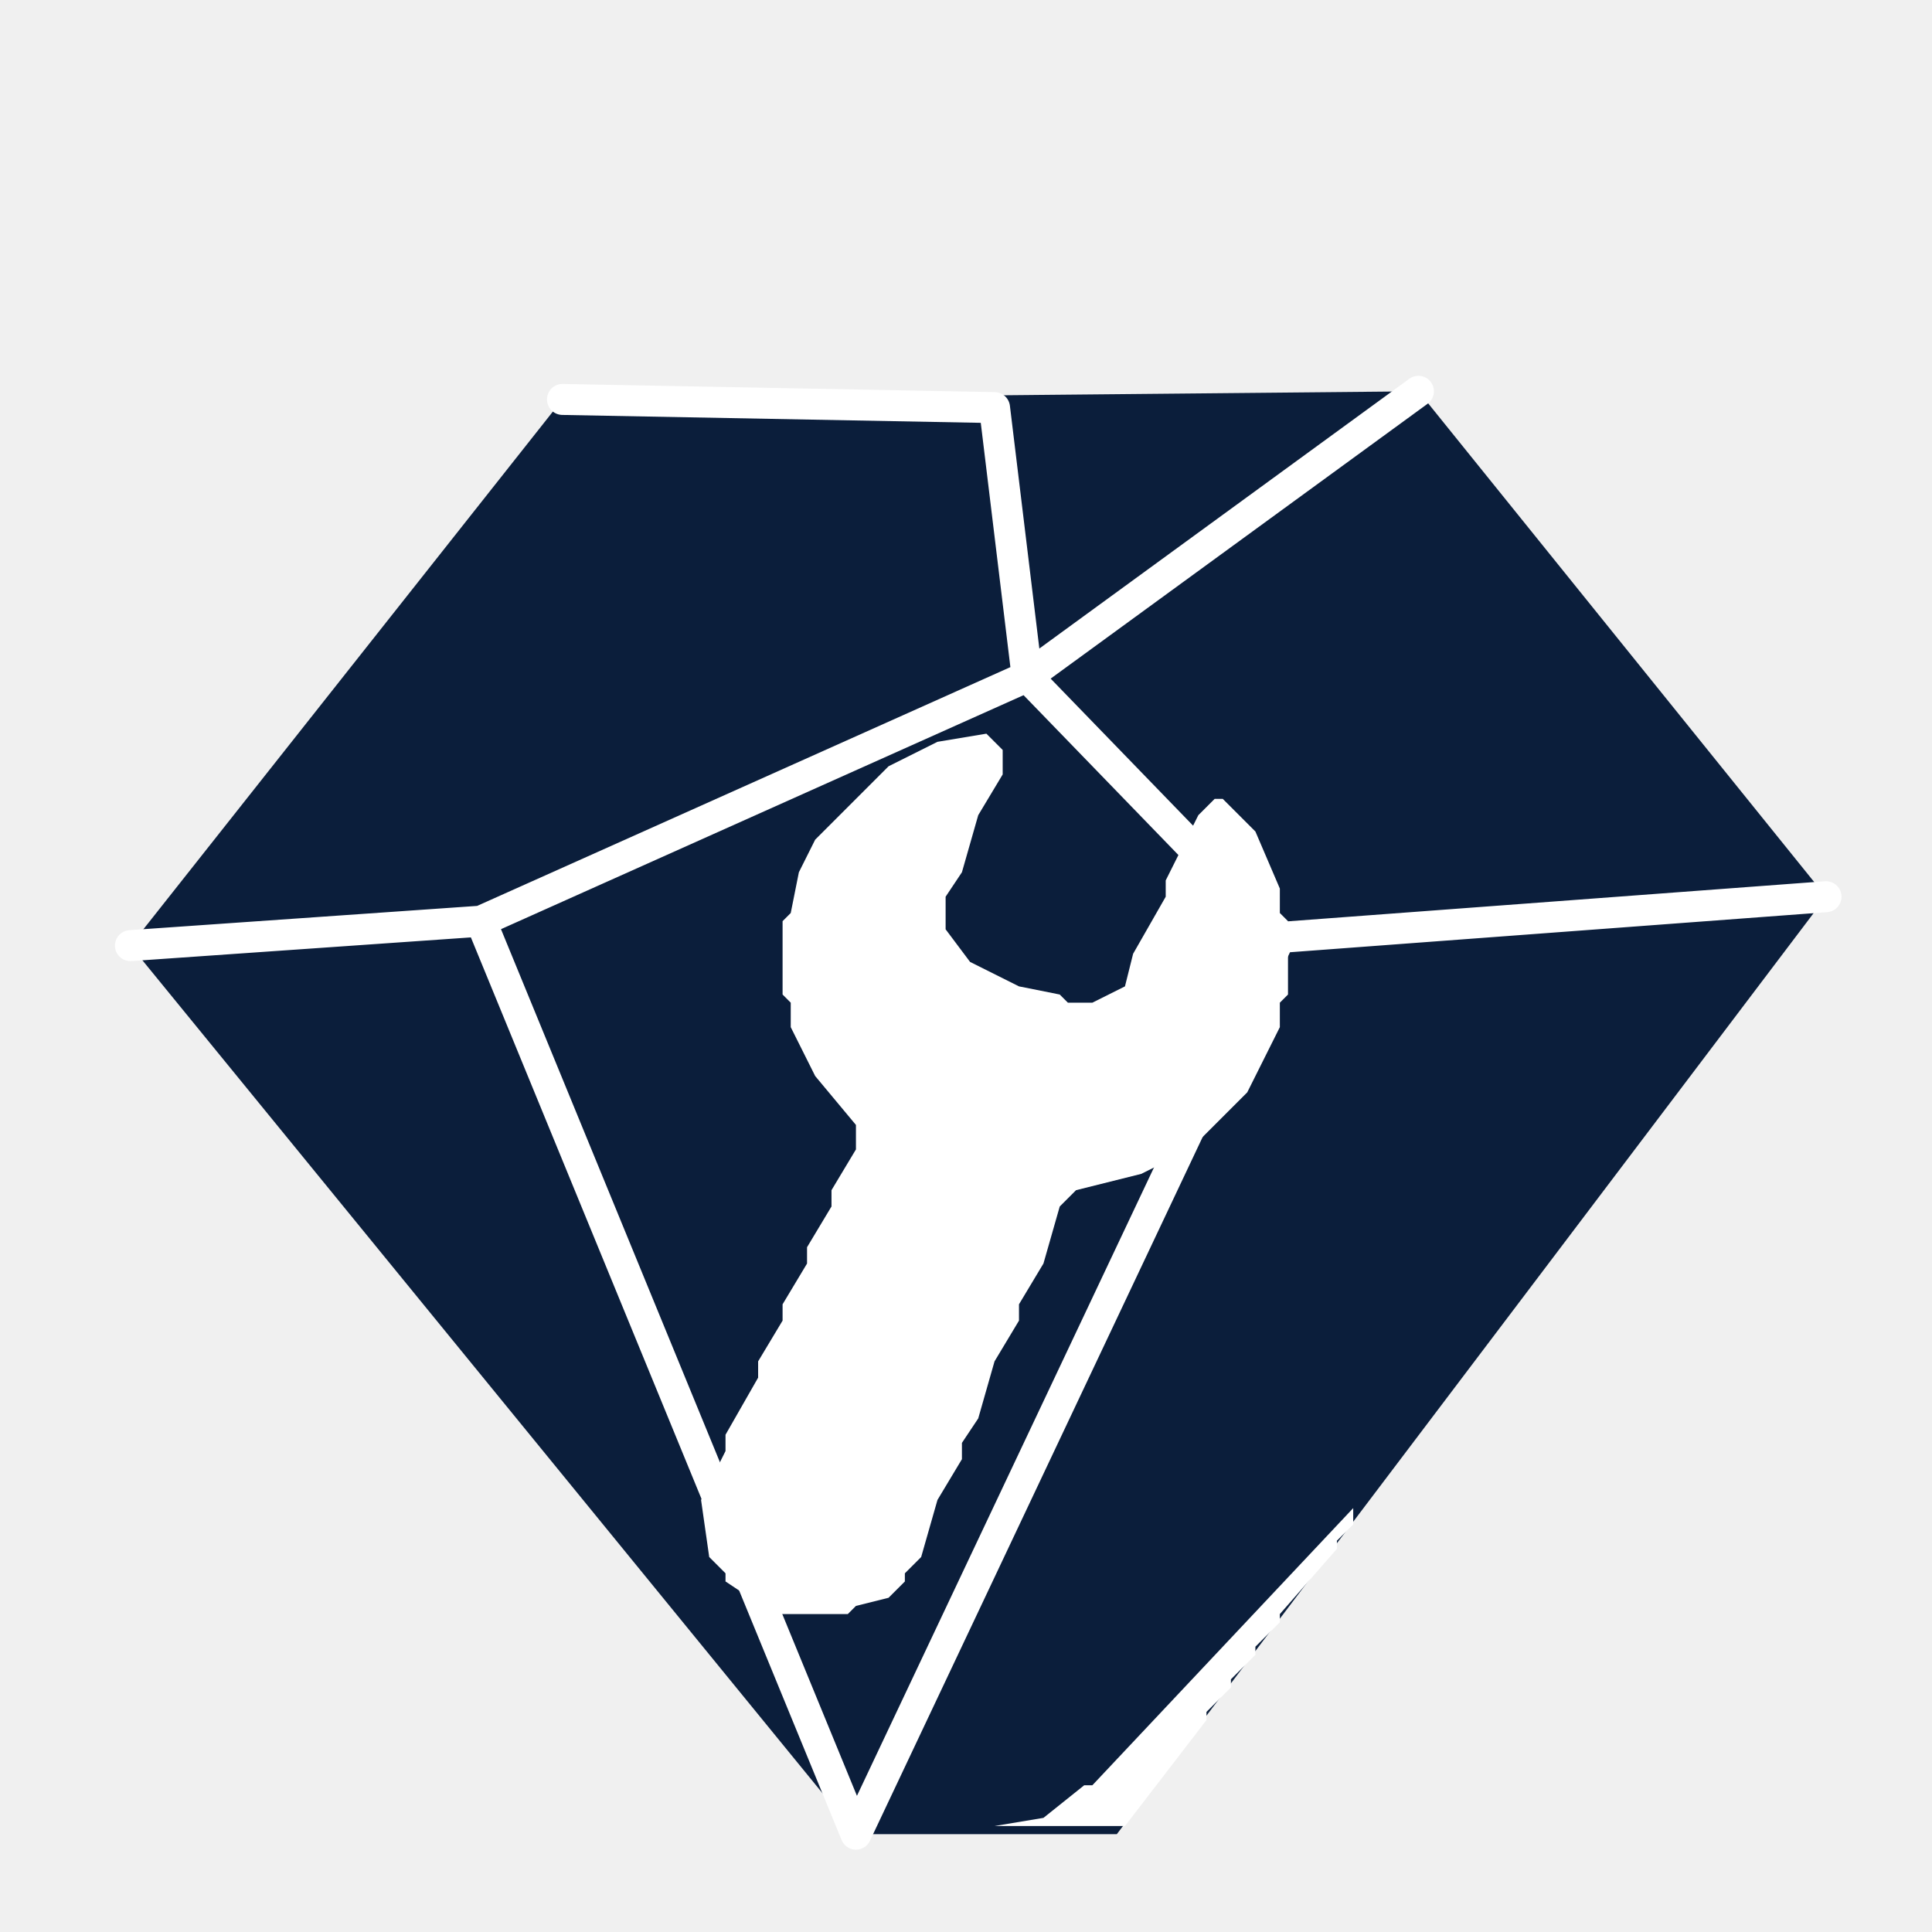
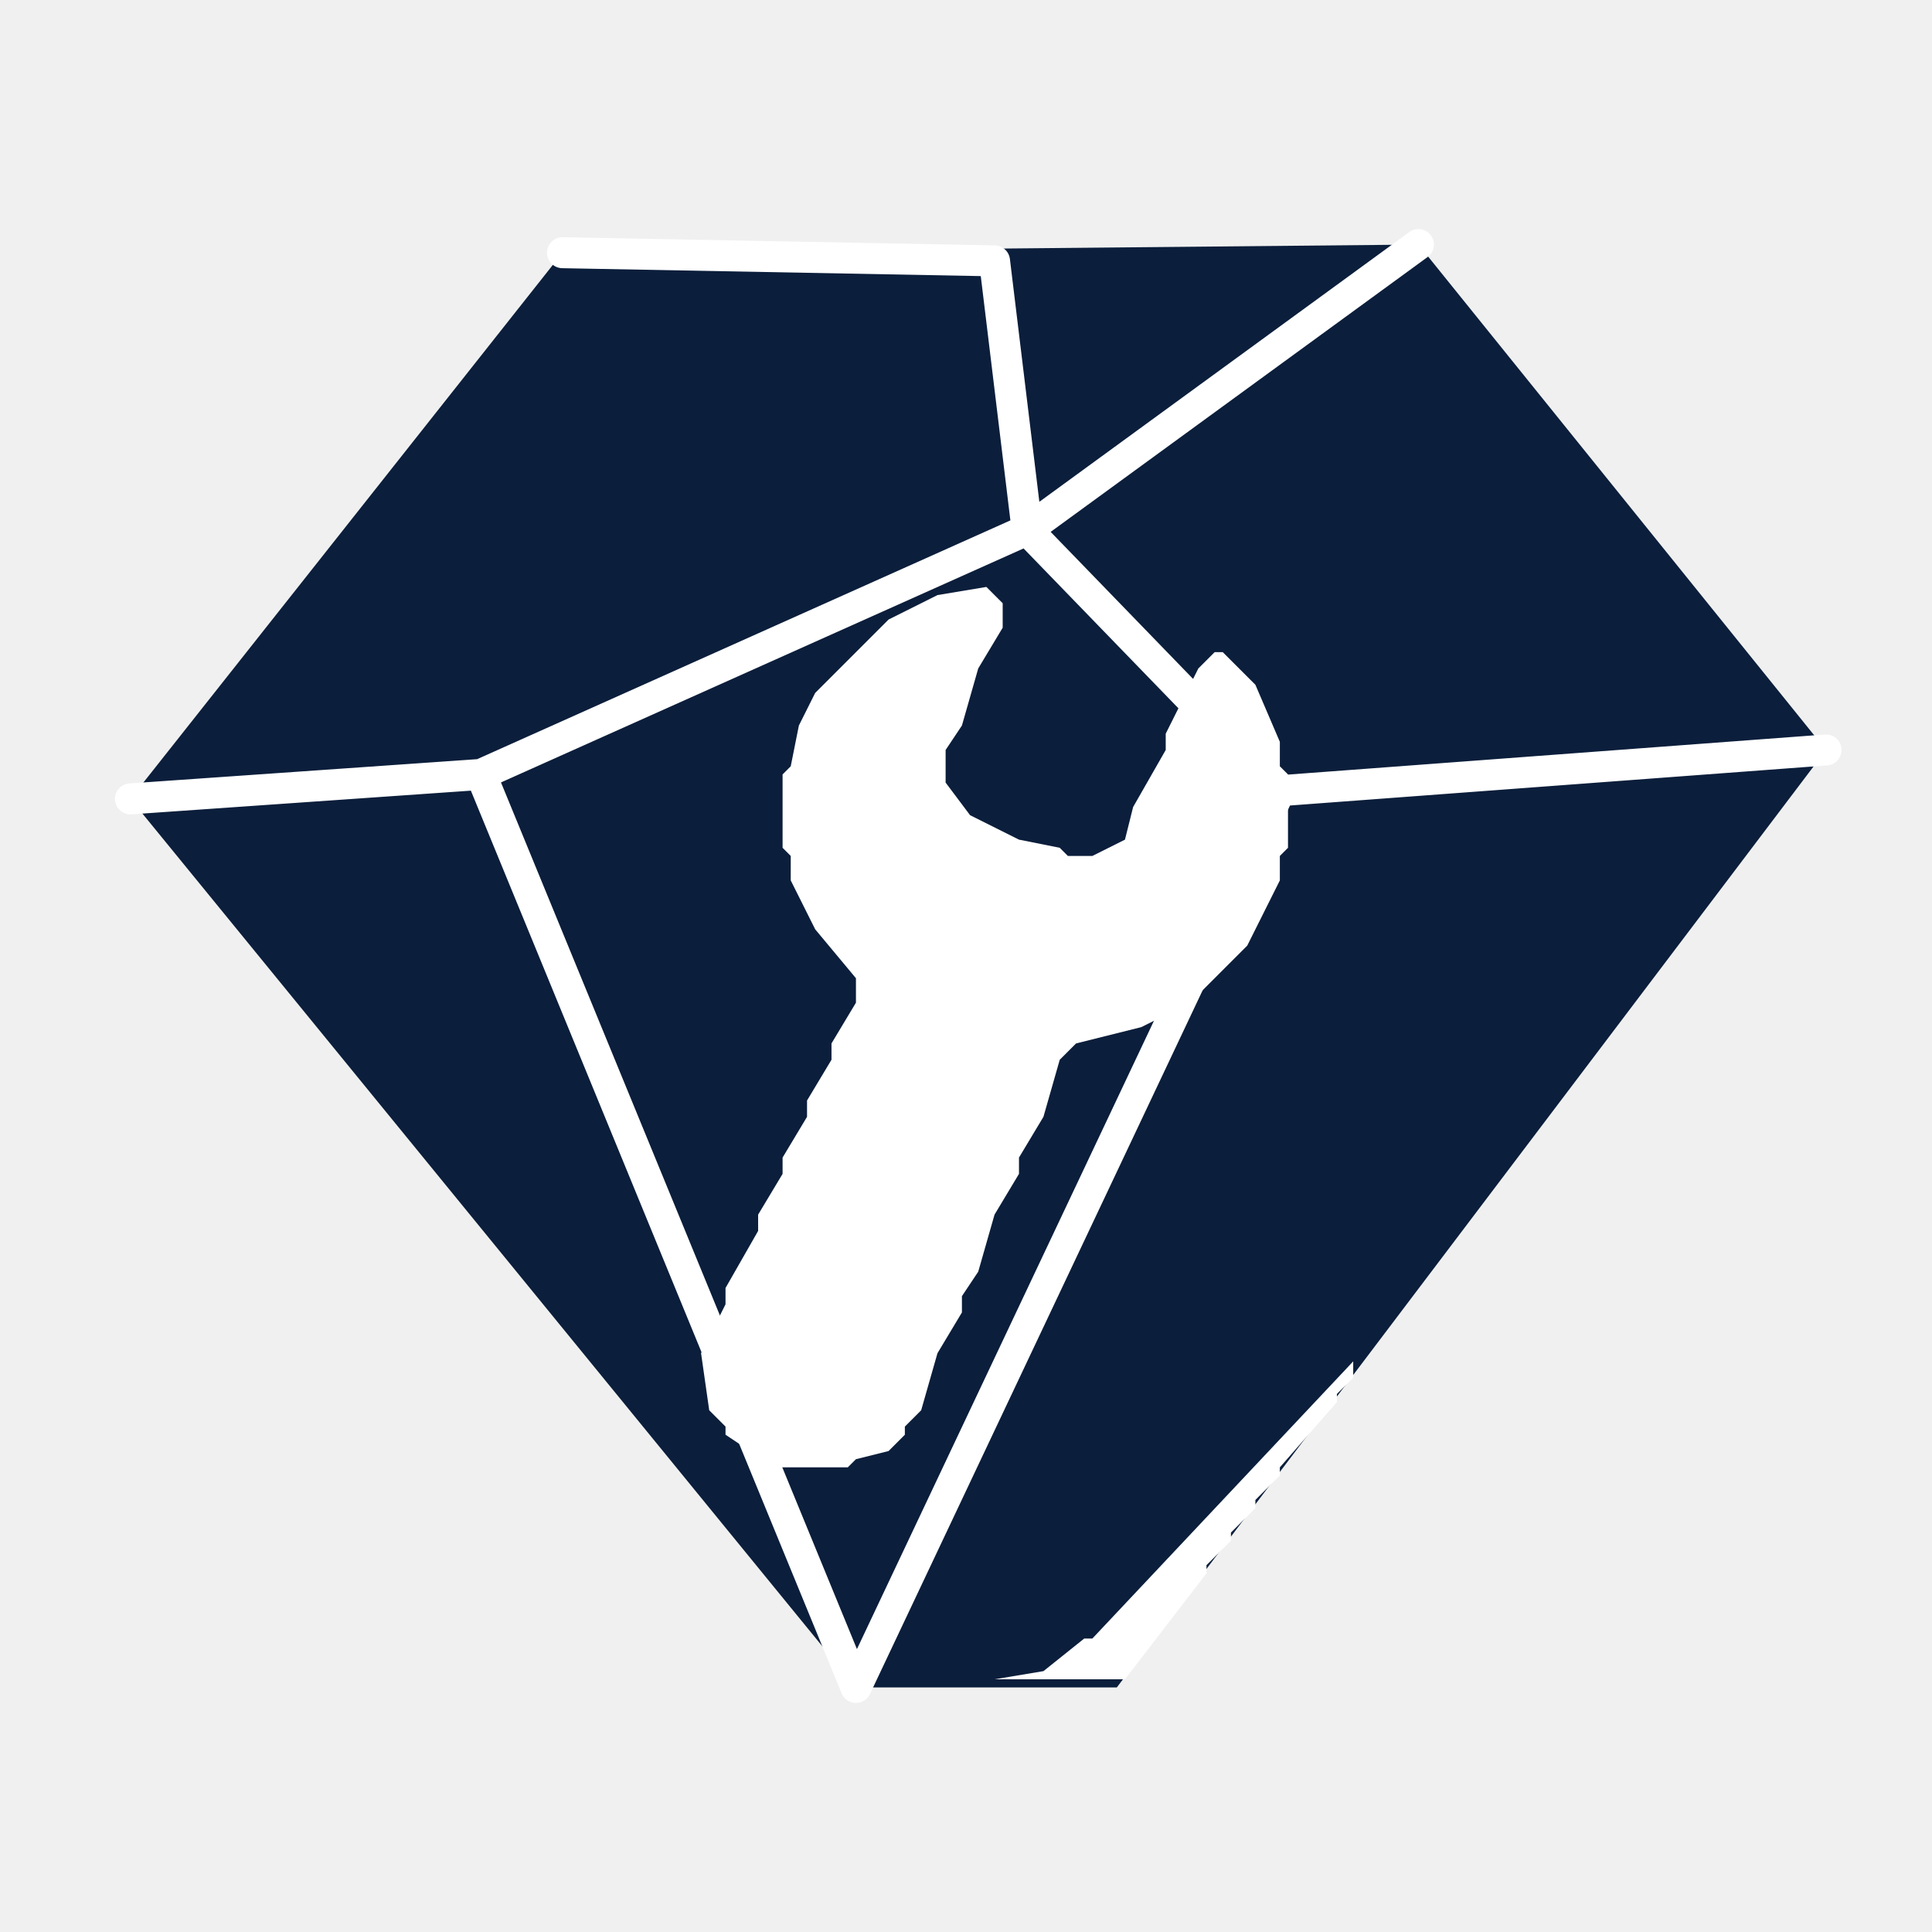
- <svg xmlns="http://www.w3.org/2000/svg" viewBox="0 0 237 237" role="img" aria-labelledby="monoTitle">
+ <svg xmlns="http://www.w3.org/2000/svg" viewBox="0 18 237 237" role="img" aria-labelledby="monoTitle">
  <path d="M16 116 69 49 174 48 224 110 137 225 105 225Z" fill="#0B1E3B" />
  <path d="M69 49 122 50 126 83 59 113M126 83 174 48M59 113 16 116M157 115 224 110M59 113 105 225M126 83 157 115 105 225" fill="none" stroke="#fff" stroke-width="3.8" stroke-linejoin="round" stroke-linecap="round" />
  <path fill="#fff" fill-rule="evenodd" d="M166,185 134,219 133,219 128,223 122,224 138,224 148,211 148,210 151,207 151,206 154,203 154,202 157,199 157,198 164,190 164,189 166,187Z M150,98 149,98 147,100 143,108 143,110 139,117 138,121 134,123 131,123 130,122 125,121 119,118 116,114 116,110 118,107 120,100 123,95 123,92 121,90 115,91 109,94 100,103 98,107 97,112 96,113 96,122 97,123 97,126 100,132 105,138 105,141 102,146 102,148 99,153 99,155 96,160 96,162 93,167 93,169 89,176 89,178 86,184 87,191 89,193 89,194 95,198 104,198 105,197 109,196 111,194 111,193 113,191 115,184 118,179 118,177 120,174 122,167 125,162 125,160 128,155 130,148 132,146 140,144 146,141 153,134 157,126 157,123 158,122 158,113 157,112 157,109 154,102Z" />
</svg>
